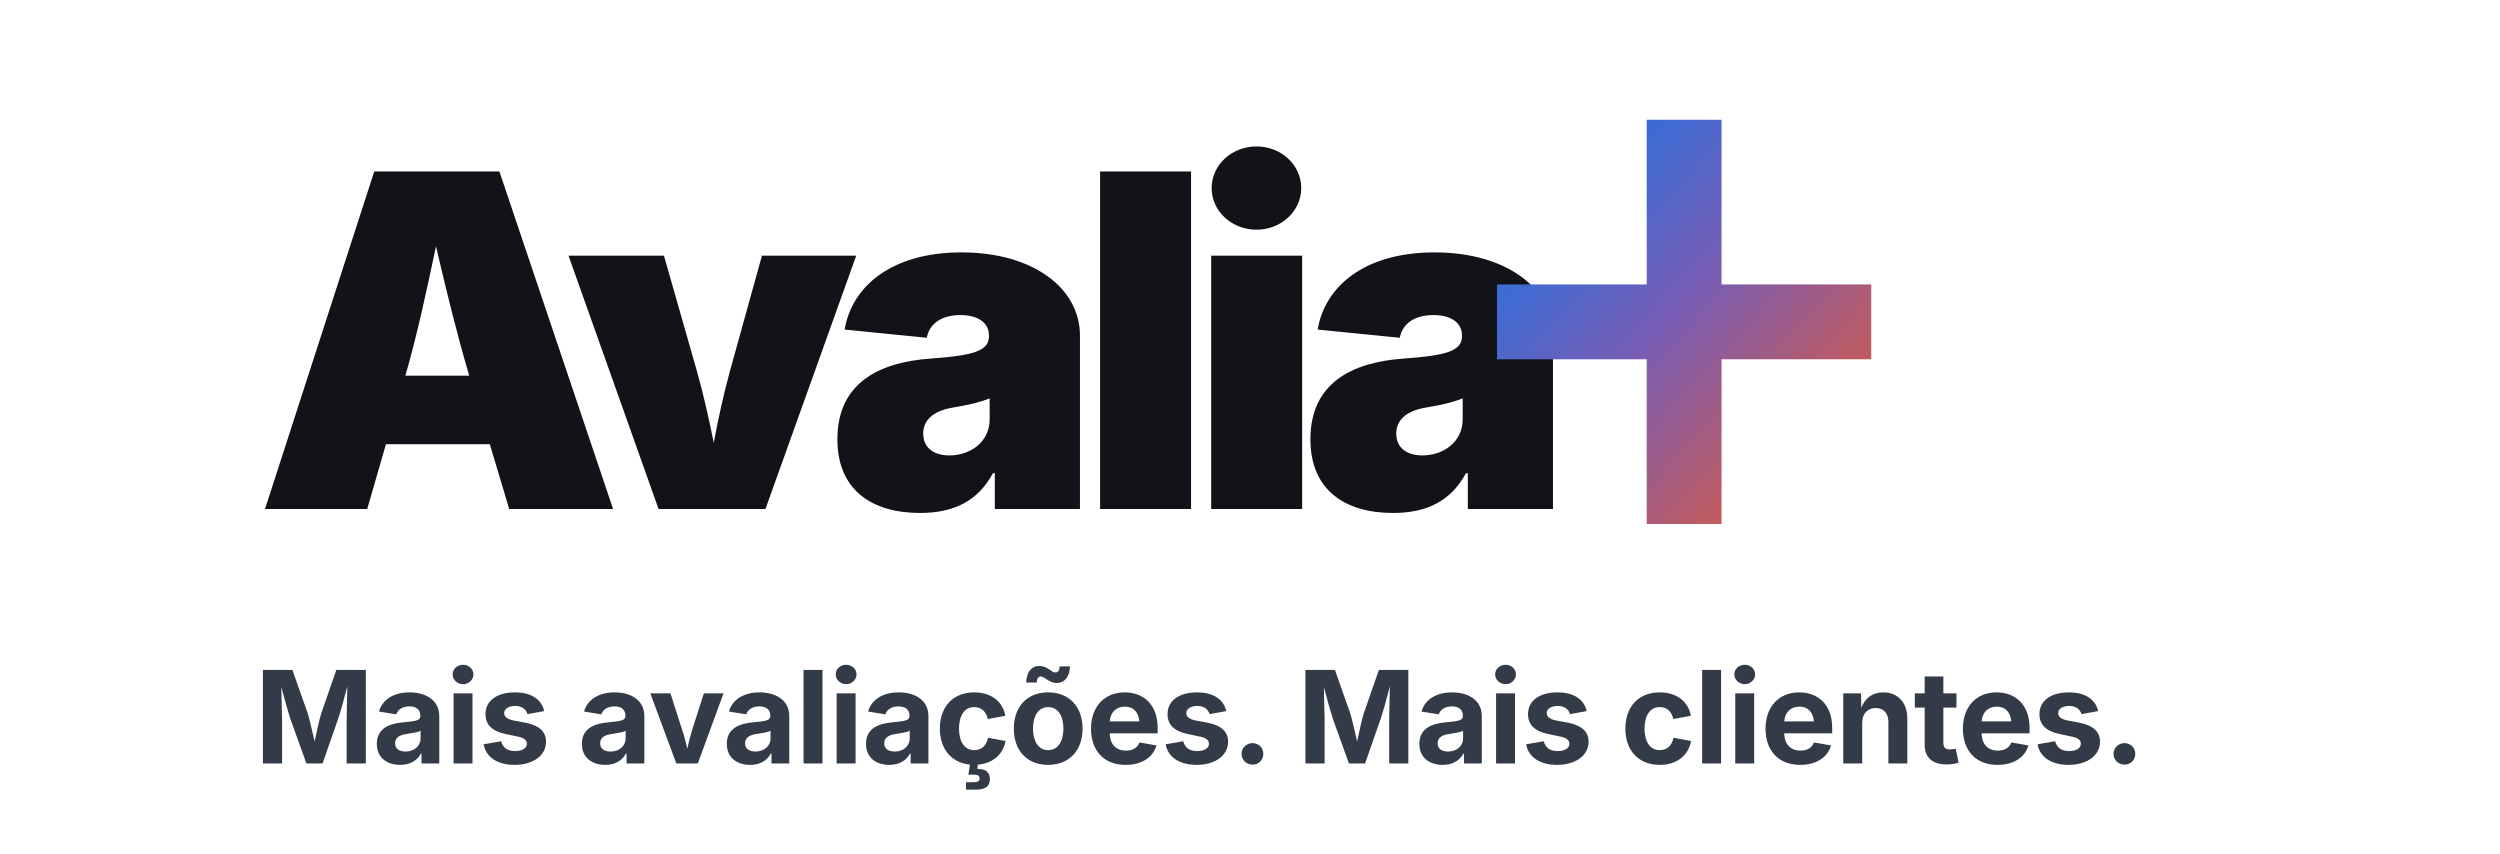
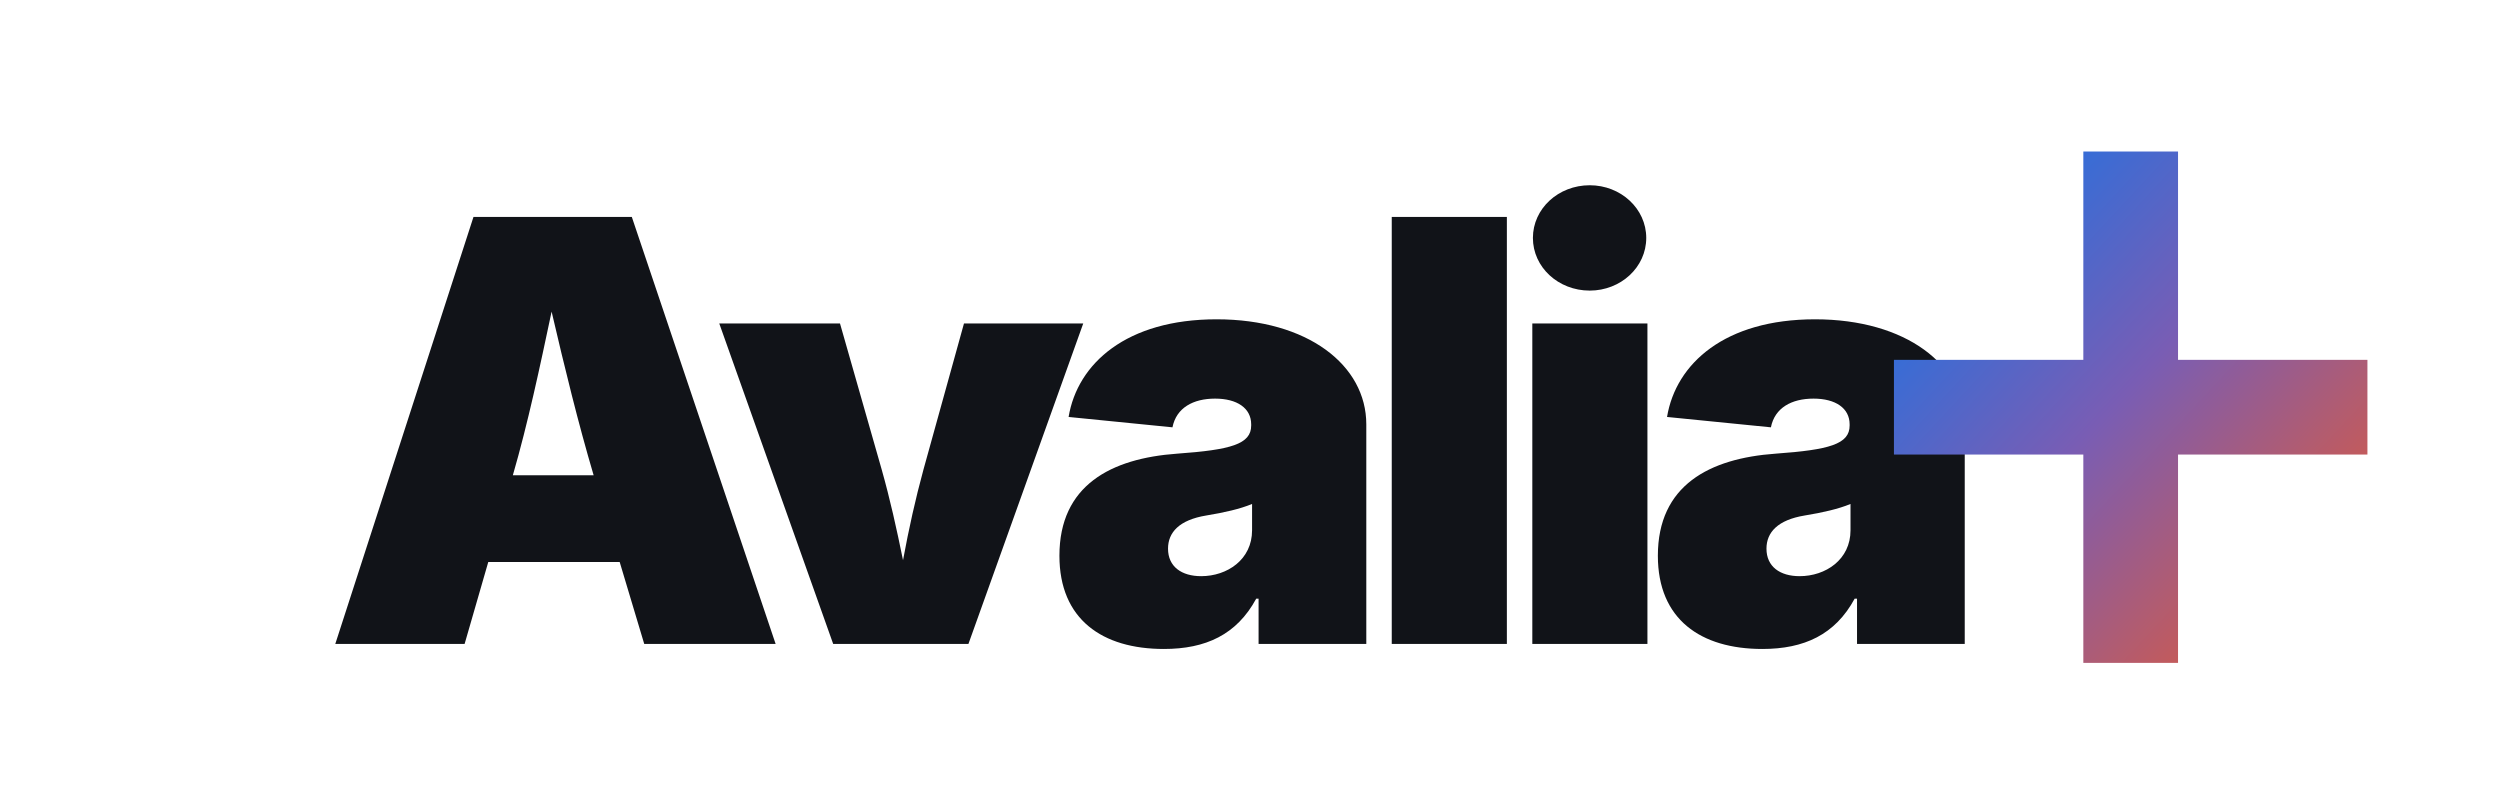
- <svg xmlns="http://www.w3.org/2000/svg" viewBox="0 0 167 57" role="img" aria-labelledby="title desc">
+ <svg xmlns="http://www.w3.org/2000/svg" viewBox="0 0 132 42" role="img" aria-labelledby="title">
  <defs>
    <linearGradient id="plus-gradient" x1="0%" y1="0%" x2="100%" y2="100%">
      <stop offset="0%" stop-color="#0878ee" />
      <stop offset="48%" stop-color="#795db4" />
      <stop offset="100%" stop-color="#f15a24" />
    </linearGradient>
  </defs>
  <text x="17" y="34" fill="#111318" font-family="Inter, Arial, sans-serif" font-size="31" font-weight="900" letter-spacing="-1.75">Avalia</text>
  <path d="M110 8h5v11h10v5h-10v11h-5V24h-10v-5h10z" fill="url(#plus-gradient)" />
-   <text x="17" y="51" fill="#333b48" font-family="Inter, Arial, sans-serif" font-size="8.6" font-weight="700" letter-spacing="-.12">Mais avaliações. Mais clientes.</text>
</svg>
